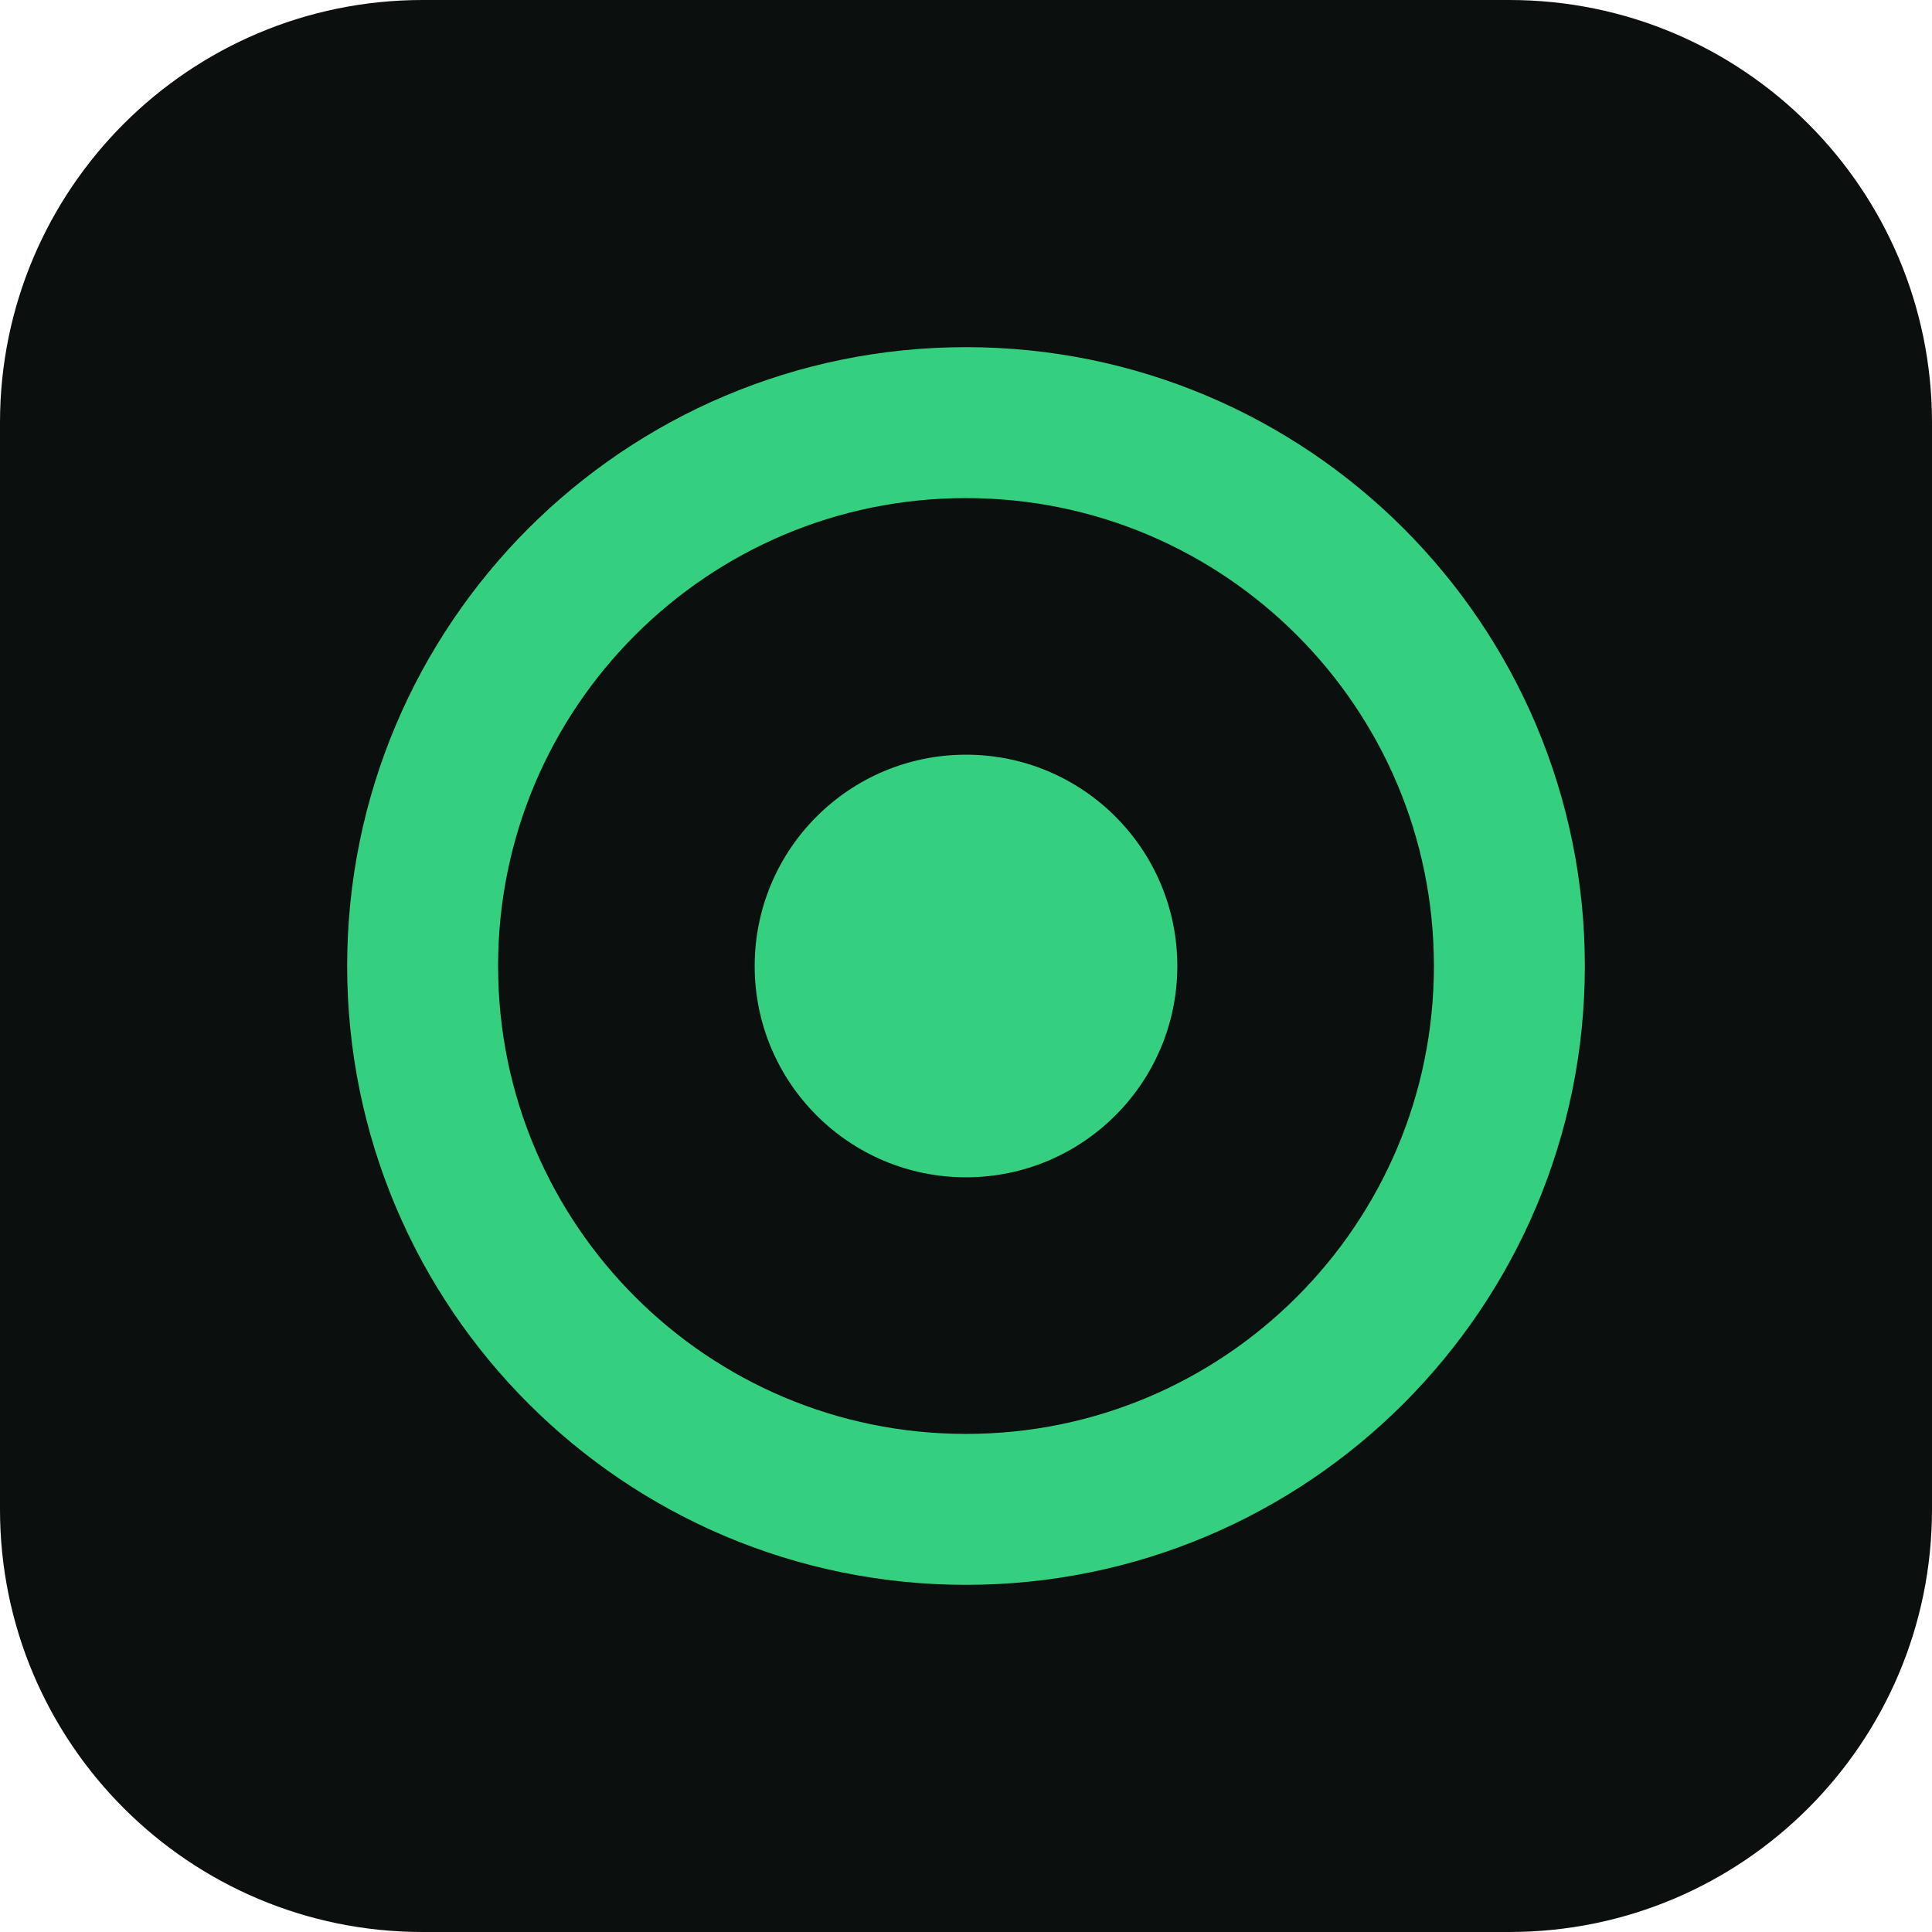
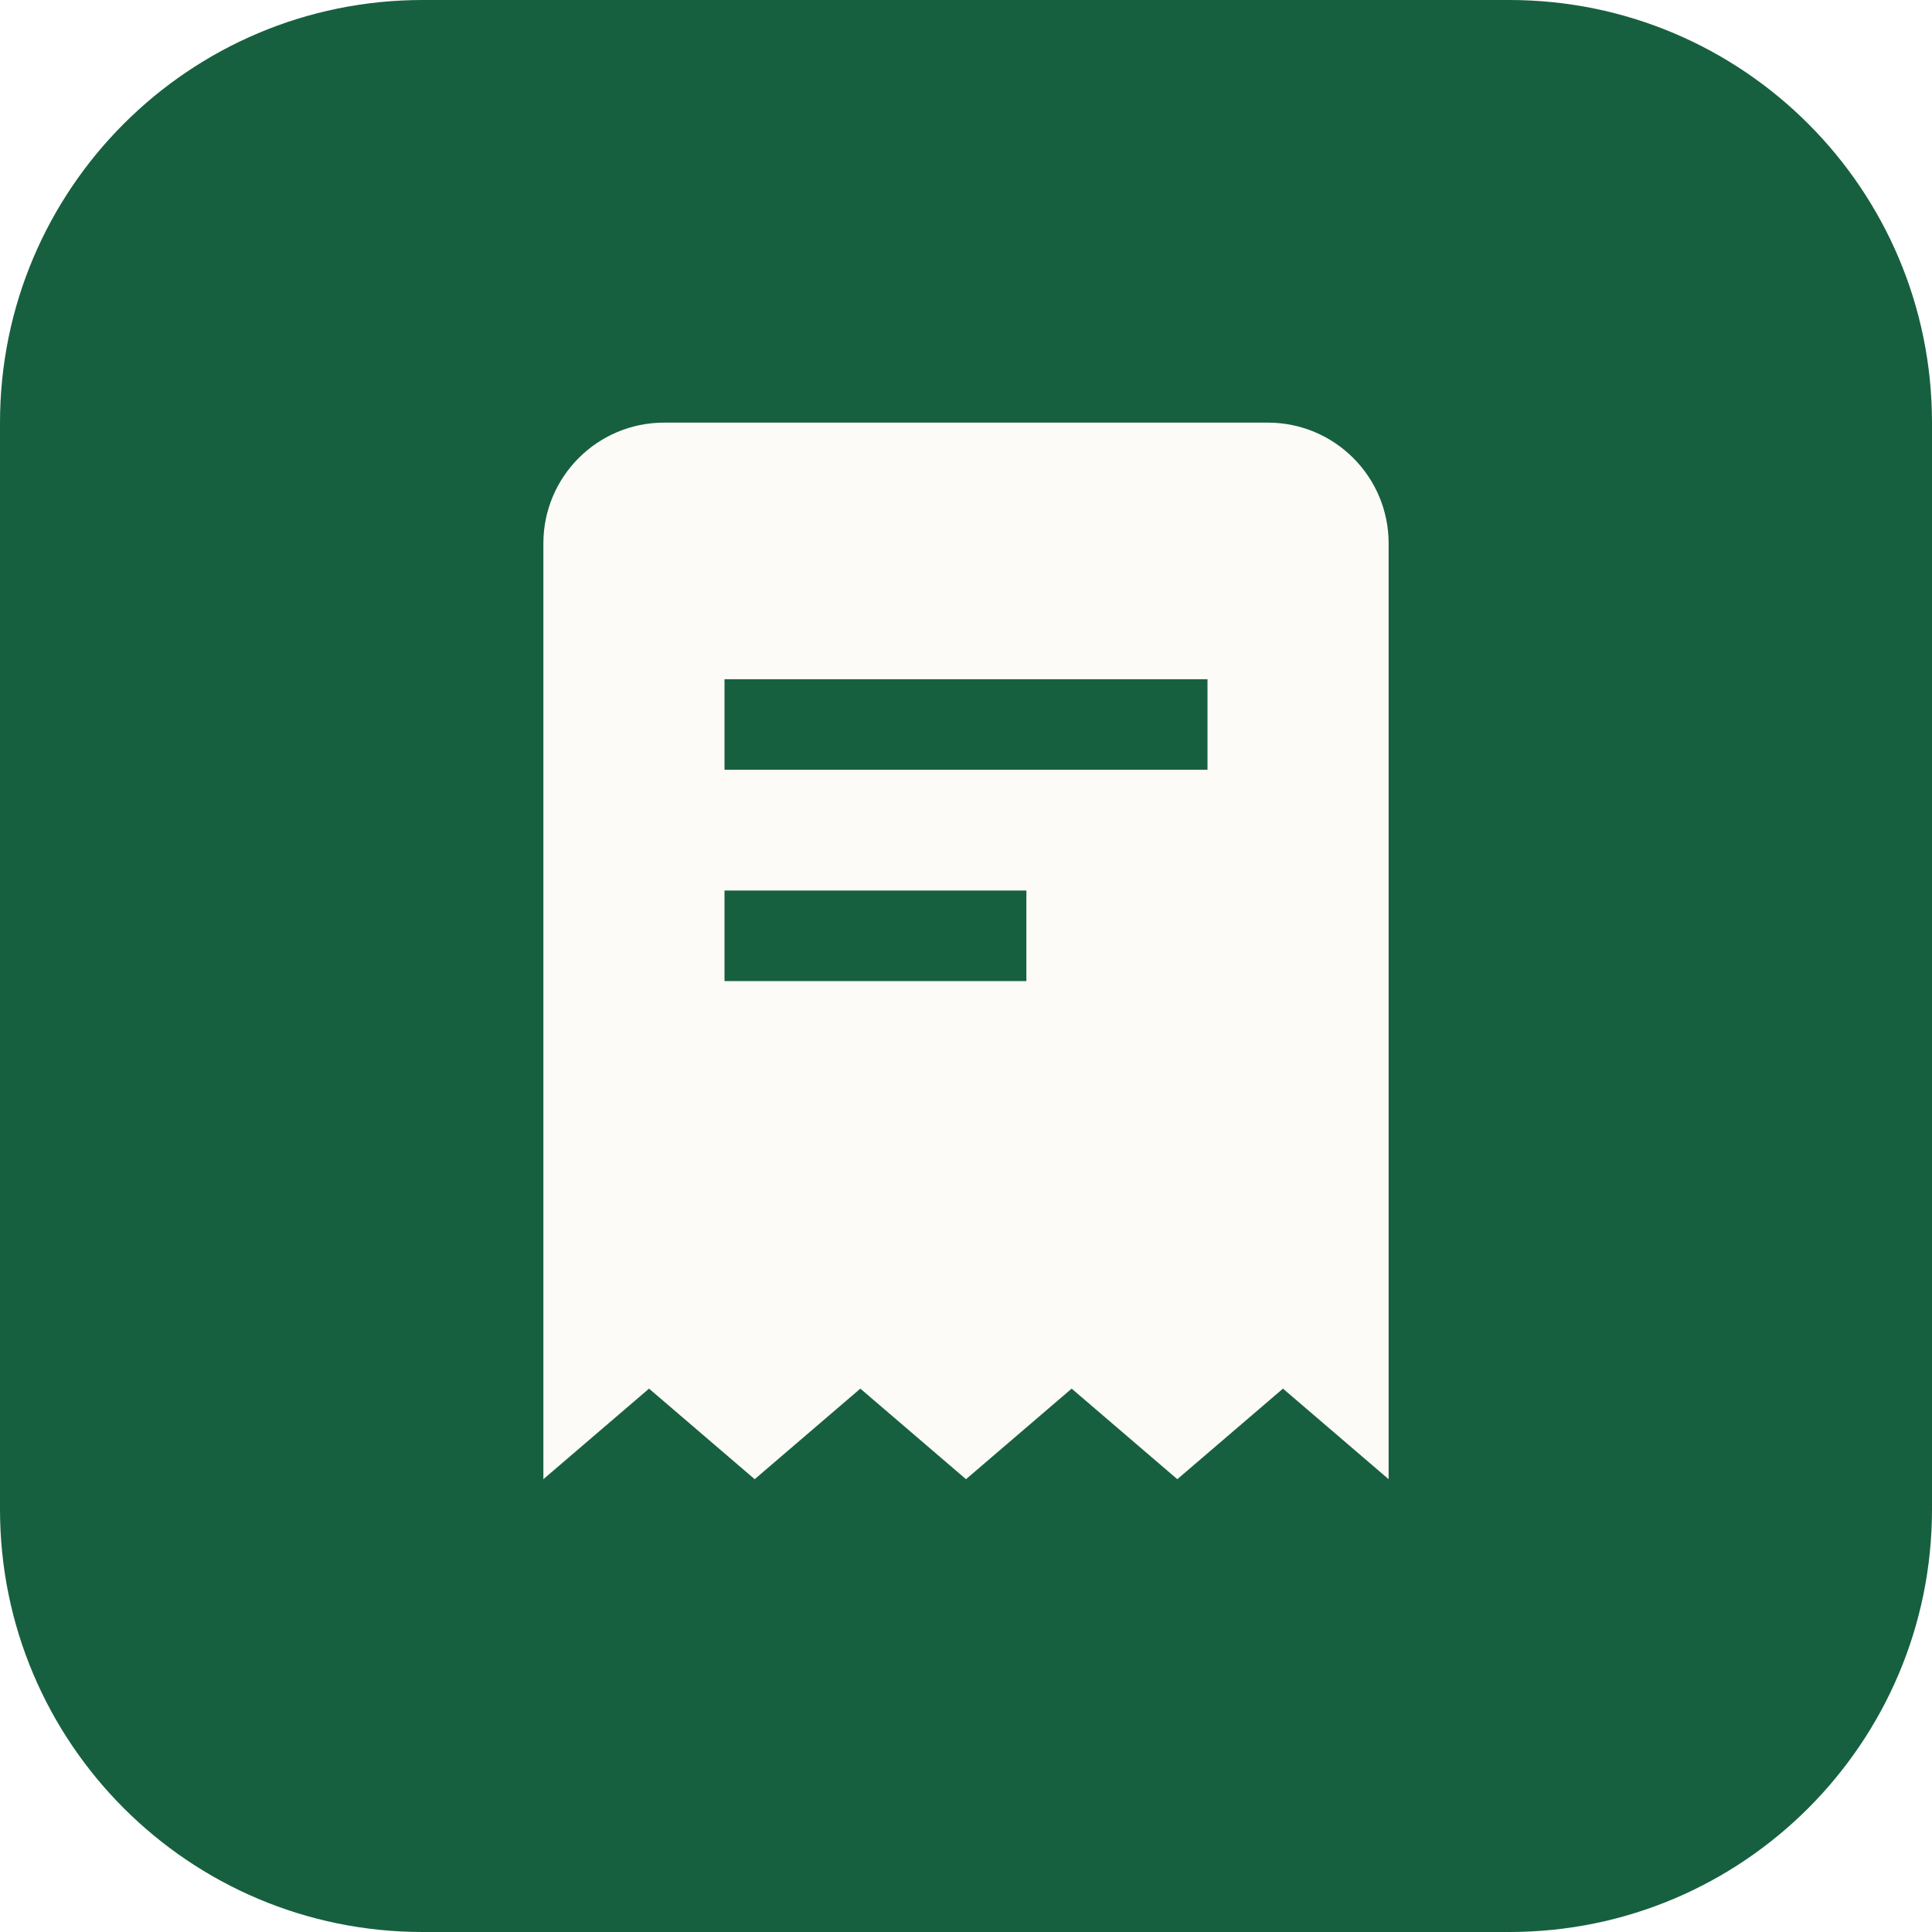
<svg xmlns="http://www.w3.org/2000/svg" viewBox="0 0 64 64">
-   <rect width="64" height="64" rx="14" fill="#0b0f0e" />
-   <circle cx="32" cy="32" r="18" fill="none" stroke="#35d07f" stroke-width="5" />
-   <circle cx="32" cy="32" r="7" fill="#35d07f" />
+   <rect width="64" height="64" rx="14" fill="#17603f" />
+   <g transform="translate(8 8) scale(2)">
+     <path fill="#fdfbf7" fill-rule="evenodd" clip-rule="evenodd" d="M7 3h10a2 2 0 0 1 2 2v15.5l-1.75-1.5-1.75 1.5-1.75-1.5-1.75 1.5-1.75-1.5-1.75 1.5-1.75-1.5L5 20.5V5a2 2 0 0 1 2-2ZM8 7.25h8v1.5H8ZM8 10.75h5v1.5H8Z" />
+   </g>
</svg>
